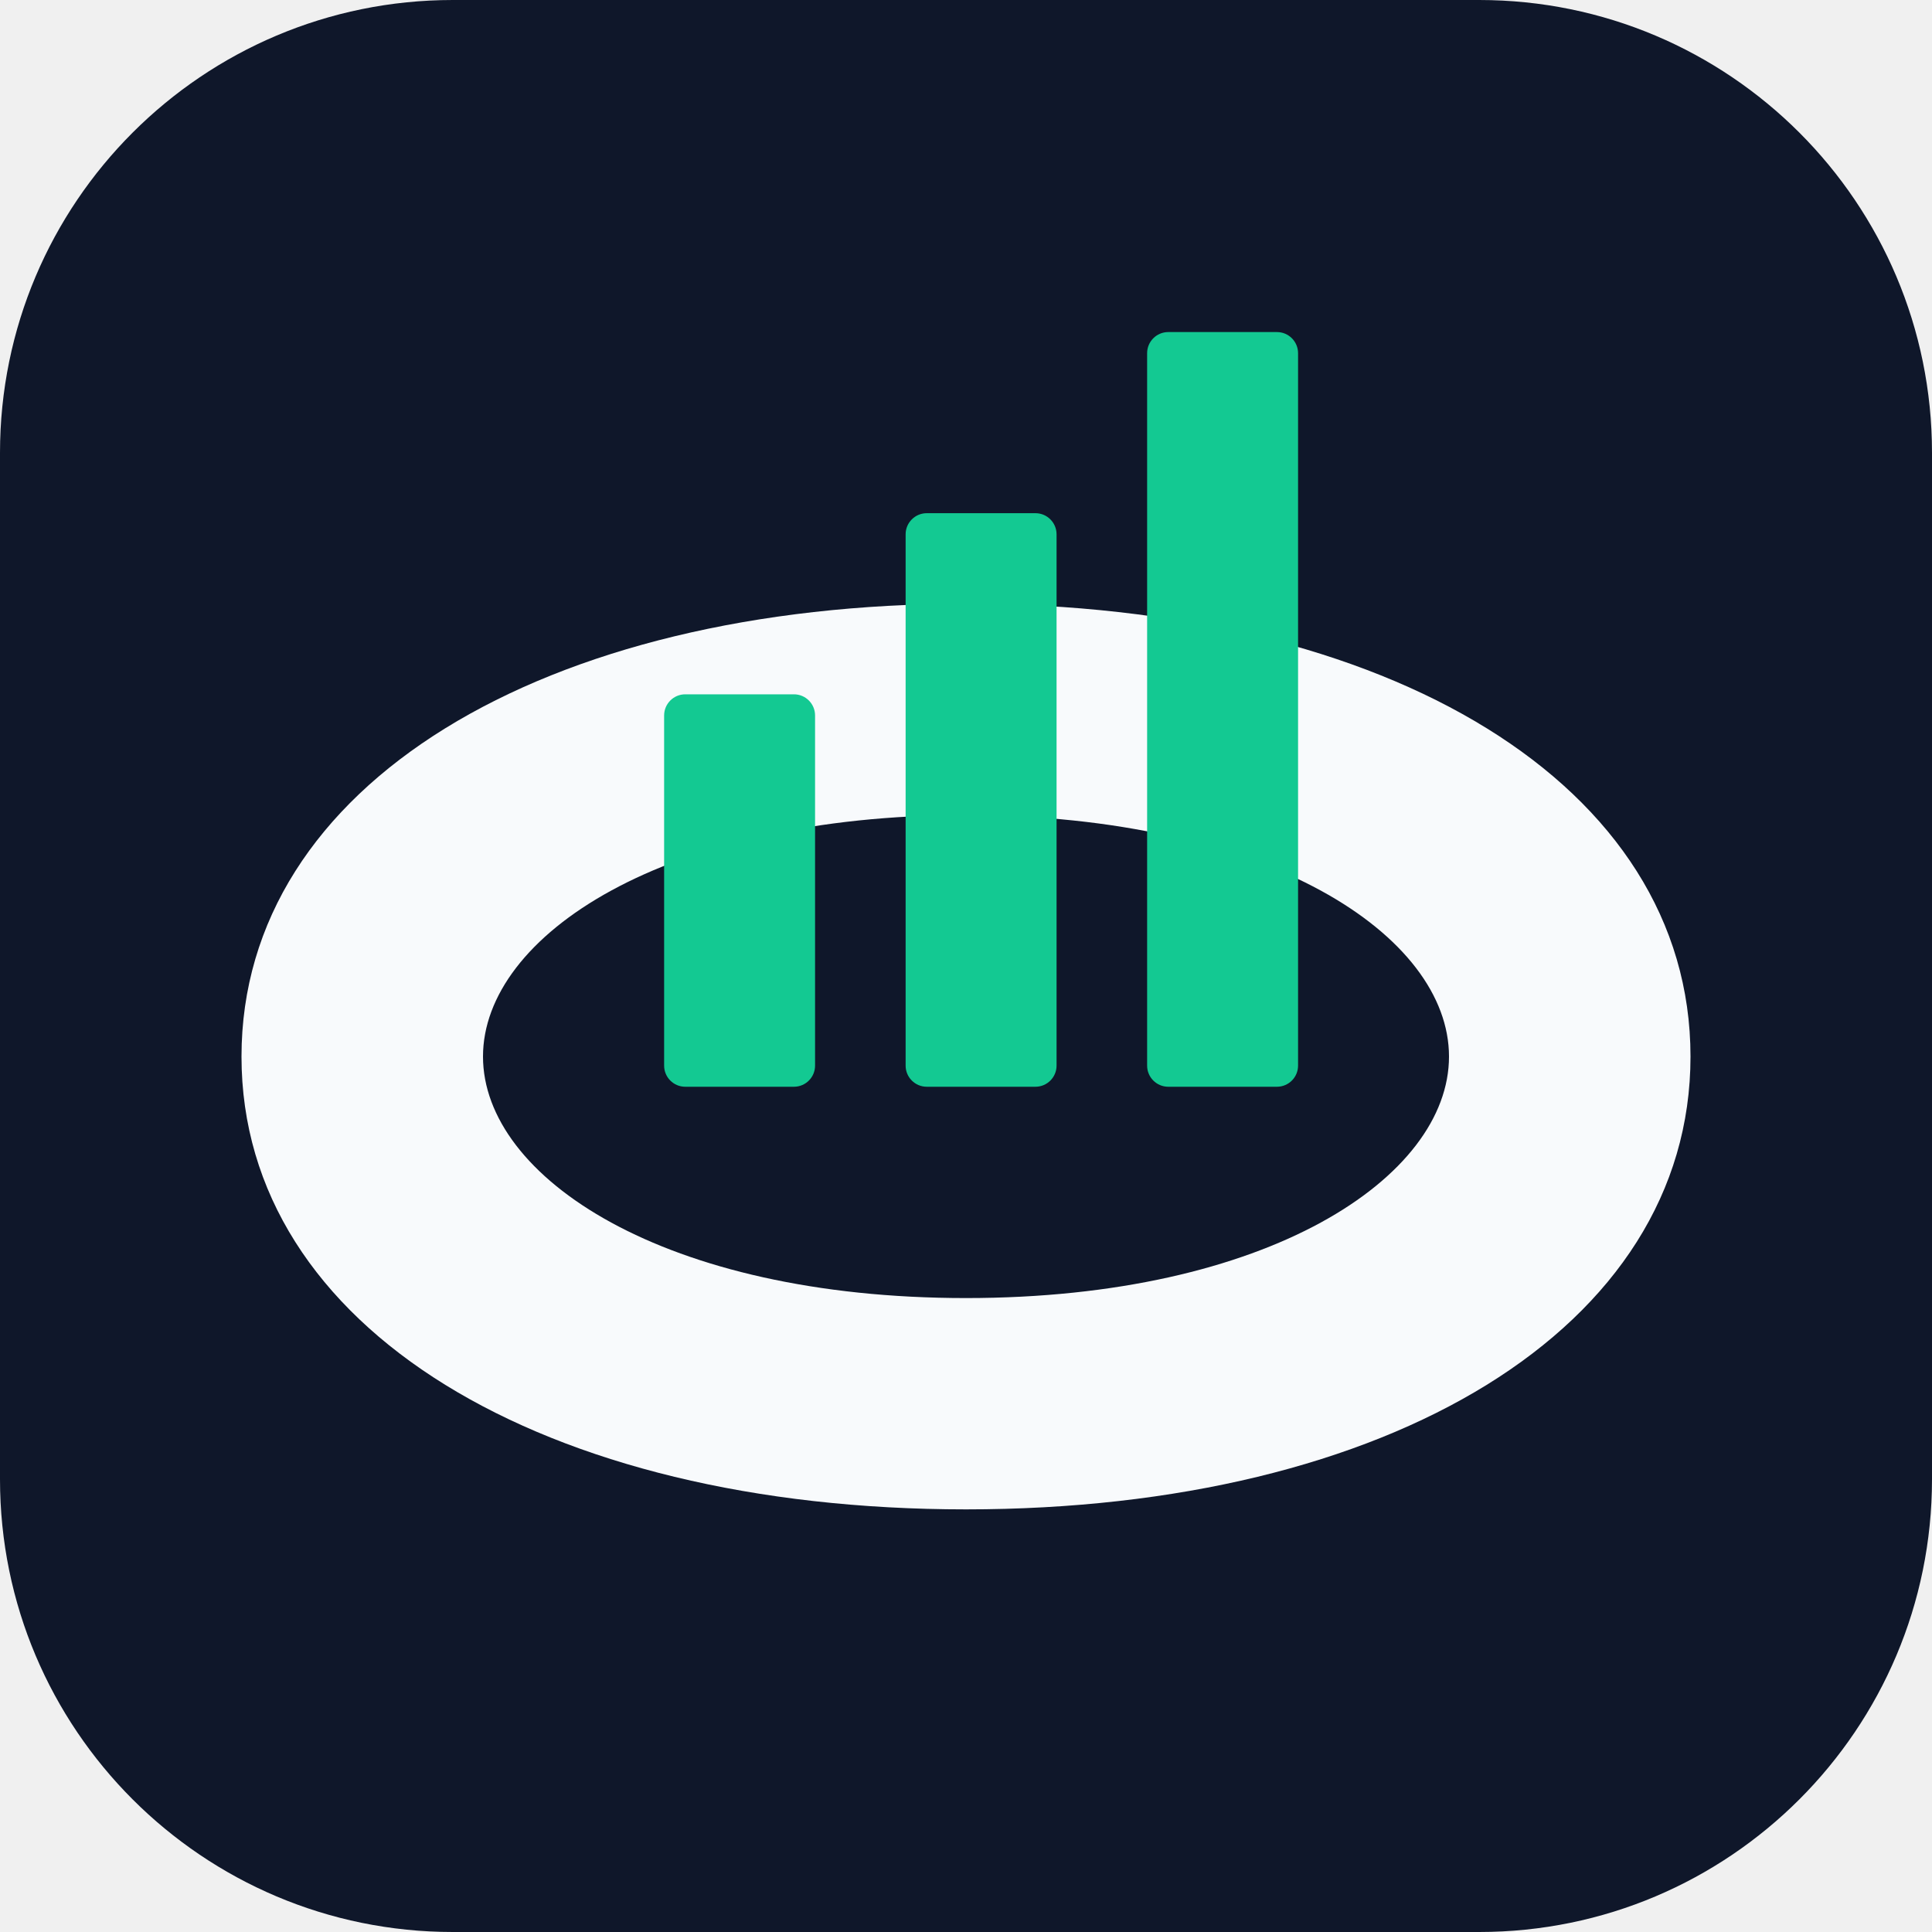
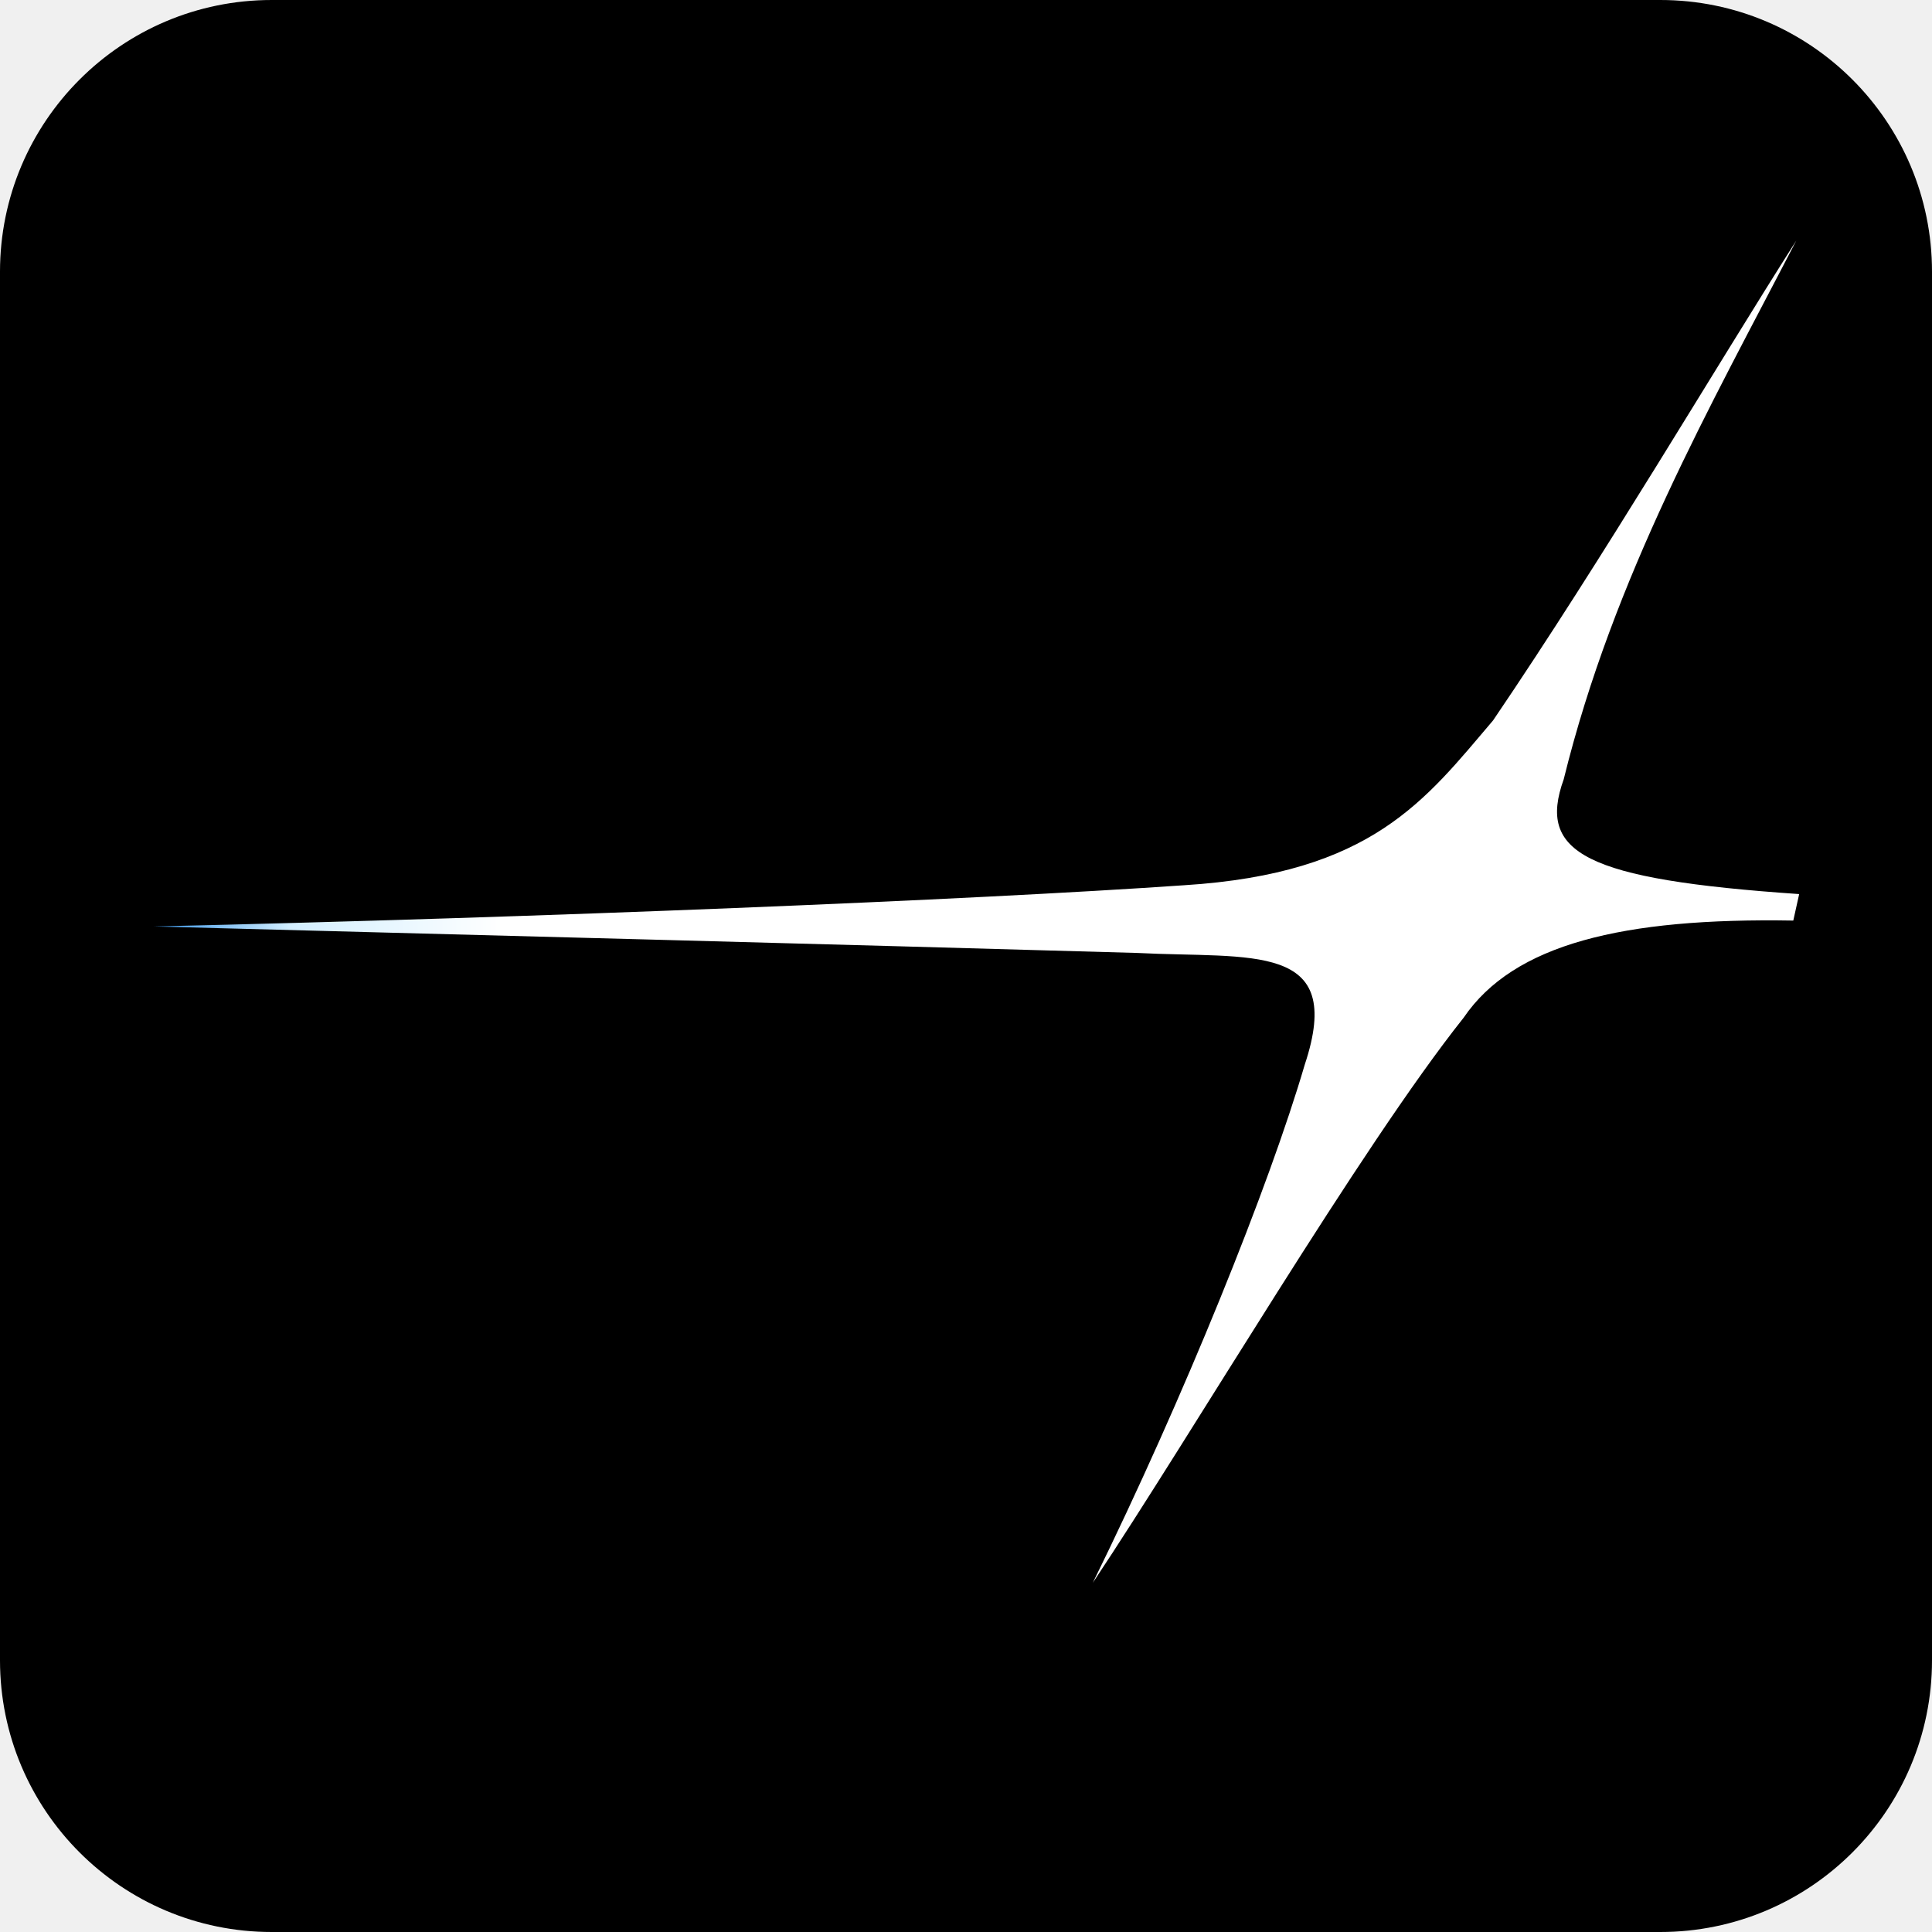
- <svg xmlns="http://www.w3.org/2000/svg" viewBox="0 0 64 64" role="img" aria-label="Statarena icon">
-   <rect width="64" height="64" rx="15" fill="#0F172A" />
-   <path d="M8 35c0-9 10-15 24-15 14 0 24 6 24 15 0 9-10 15-24 15C18 50 8 44 8 35Zm8 0c0 4 6 8 16 8s16-4 16-8c0-4-6-8-16-8s-16 4-16 8Z" fill="#F8FAFC" fill-rule="evenodd" />
-   <rect x="22" y="23" width="5" height="13" rx="0.7" fill="#13C992" />
-   <rect x="30" y="17" width="5" height="19" rx="0.7" fill="#13C992" />
-   <rect x="38" y="11" width="5" height="25" rx="0.7" fill="#13C992" />
+ <svg xmlns="http://www.w3.org/2000/svg" width="512" height="512" viewBox="0 0 512 512" role="img" aria-label="Vega Intelligence">
+   <defs>
+     <linearGradient id="gD">
+       <stop stop-color="#3C96E7" />
+       <stop offset=".08" stop-color="#D3EFFF" />
+       <stop offset=".21" stop-color="#FFFFFF" />
+       <stop offset="1" stop-color="#FFFFFF" />
+     </linearGradient>
+     <linearGradient id="gL">
+       <stop stop-color="#1C5FA6" />
+       <stop offset=".08" stop-color="#324B6A" />
+       <stop offset=".21" stop-color="#0B0D12" />
+       <stop offset="1" stop-color="#0B0D12" />
+     </linearGradient>
+   </defs>
+   <style>.bg{fill:#000}.star{fill:url(#gD)}@media (prefers-color-scheme:light){.bg{fill:#fff}.star{fill:url(#gL)}}</style>
+   <rect class="bg" width="512" height="512" rx="72" />
+   <g transform="translate(40 63) scale(.78)">
+     <path class="star" d="M 559 1 C 530 57 497 115 480 184 C 471 209 487 218 560 223 L 558 232 C 500 231 463 240 446 265 C 411 309 354 406 320 457 C 351 394 380 322 392 281 C 406 239 374 245 335 243 C 230 240 115 237 1 234 C 132 231 279 225 351 220 C 415 216 433 191 456 164 C 494 108 531 45 559 1 Z" />
+   </g>
</svg>
